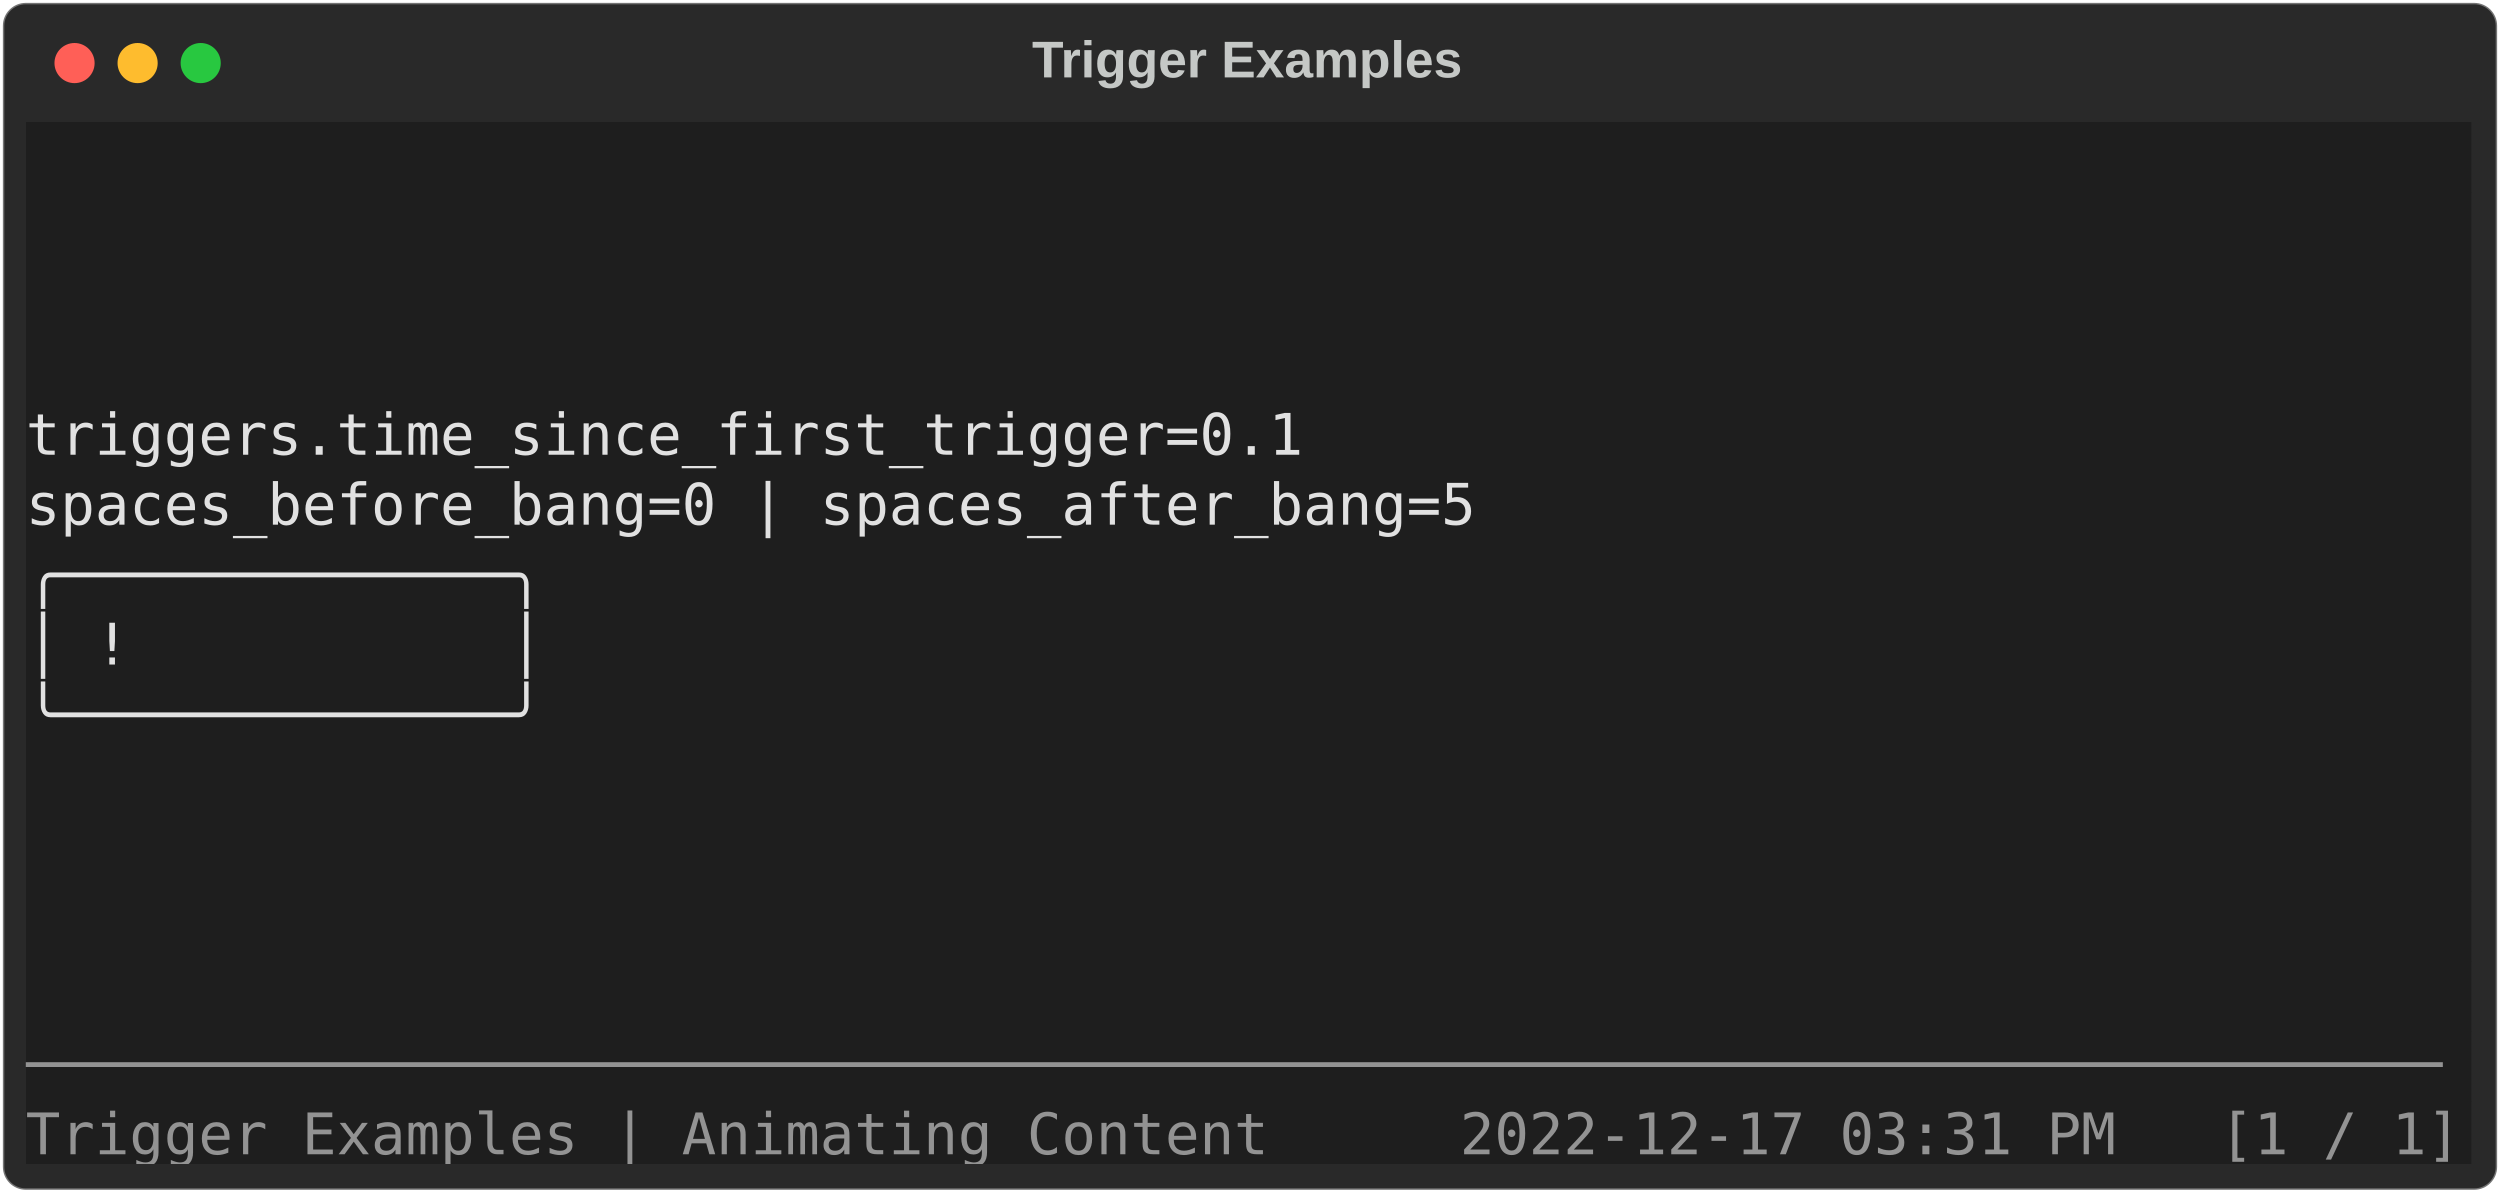
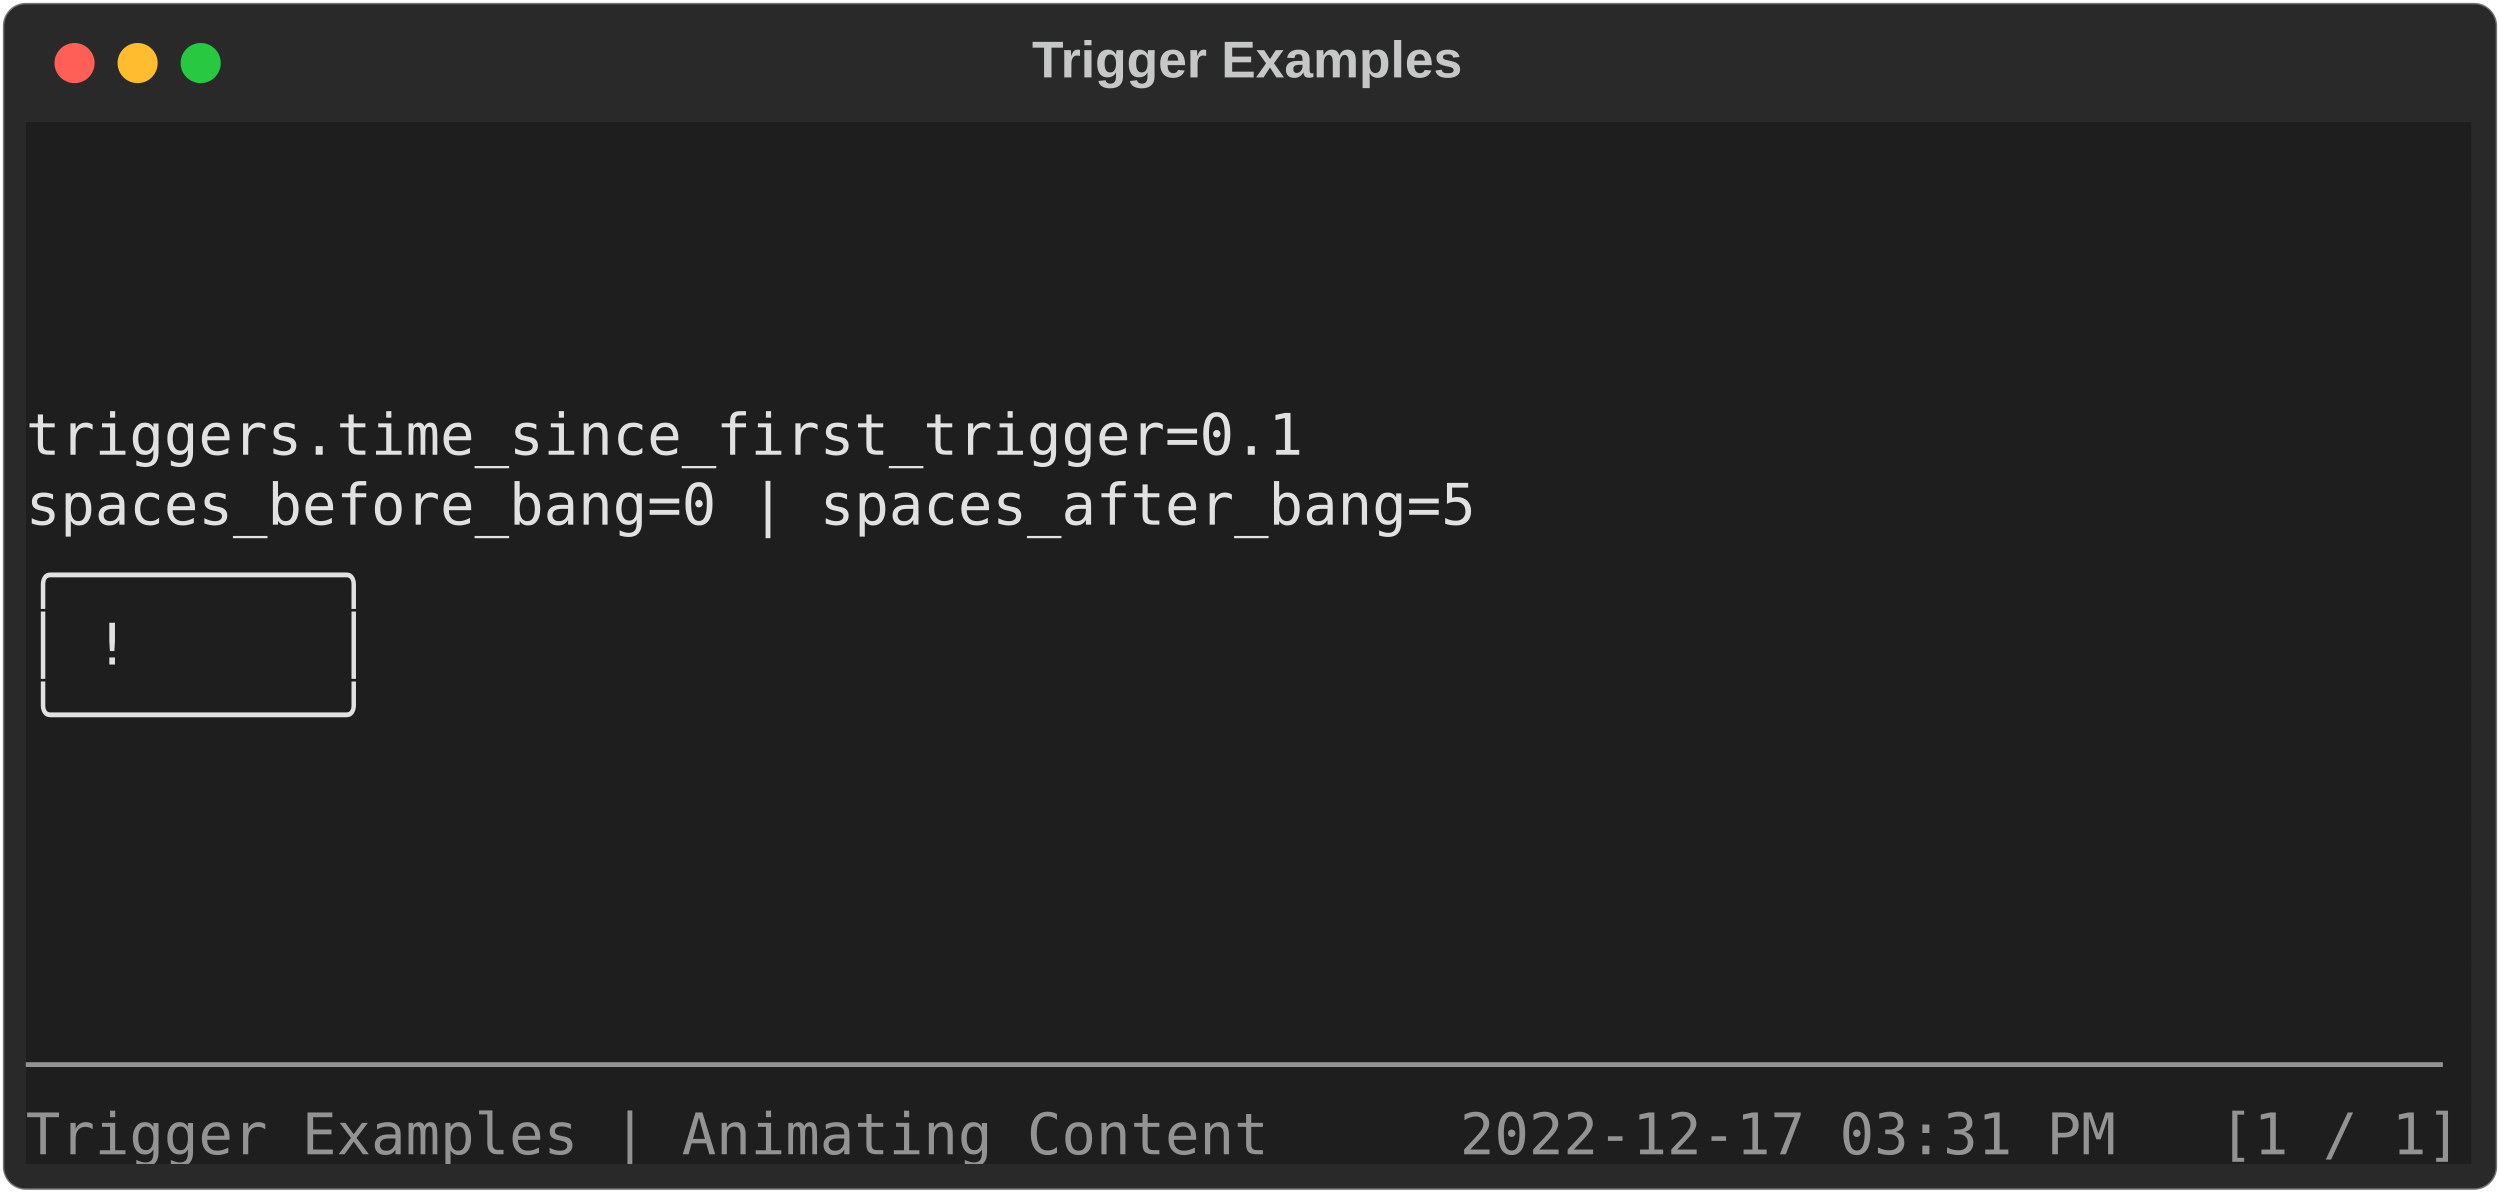
<svg xmlns="http://www.w3.org/2000/svg" class="rich-terminal" viewBox="0 0 872 416.0">
  <style>

    @font-face {
        font-family: "Fira Code";
        src: local("FiraCode-Regular"),
                url("https://cdnjs.cloudflare.com/ajax/libs/firacode/6.2.0/woff2/FiraCode-Regular.woff2") format("woff2"),
                url("https://cdnjs.cloudflare.com/ajax/libs/firacode/6.2.0/woff/FiraCode-Regular.woff") format("woff");
        font-style: normal;
        font-weight: 400;
    }
    @font-face {
        font-family: "Fira Code";
        src: local("FiraCode-Bold"),
                url("https://cdnjs.cloudflare.com/ajax/libs/firacode/6.2.0/woff2/FiraCode-Bold.woff2") format("woff2"),
                url("https://cdnjs.cloudflare.com/ajax/libs/firacode/6.2.0/woff/FiraCode-Bold.woff") format("woff");
        font-style: bold;
        font-weight: 700;
    }

    .spieldocs-matrix {
        font-family: Fira Code, monospace;
        font-size: 20px;
        line-height: 24.4px;
        font-variant-east-asian: full-width;
    }

    .spieldocs-title {
        font-size: 18px;
        font-weight: bold;
        font-family: arial;
    }

    .spieldocs-r1 { fill: #e1e1e1 }
.spieldocs-r2 { fill: #c5c8c6 }
.spieldocs-r3 { fill: #939393 }
.spieldocs-r4 { fill: #e1e1e1;font-weight: bold }
    </style>
  <defs>
    <clipPath id="spieldocs-clip-terminal">
      <rect x="0" y="0" width="853.0" height="365.0" />
    </clipPath>
    <clipPath id="spieldocs-line-0">
      <rect x="0" y="1.5" width="854" height="24.65" />
    </clipPath>
    <clipPath id="spieldocs-line-1">
      <rect x="0" y="25.9" width="854" height="24.65" />
    </clipPath>
    <clipPath id="spieldocs-line-2">
      <rect x="0" y="50.3" width="854" height="24.65" />
    </clipPath>
    <clipPath id="spieldocs-line-3">
      <rect x="0" y="74.7" width="854" height="24.65" />
    </clipPath>
    <clipPath id="spieldocs-line-4">
      <rect x="0" y="99.1" width="854" height="24.65" />
    </clipPath>
    <clipPath id="spieldocs-line-5">
      <rect x="0" y="123.5" width="854" height="24.65" />
    </clipPath>
    <clipPath id="spieldocs-line-6">
      <rect x="0" y="147.9" width="854" height="24.65" />
    </clipPath>
    <clipPath id="spieldocs-line-7">
      <rect x="0" y="172.3" width="854" height="24.65" />
    </clipPath>
    <clipPath id="spieldocs-line-8">
      <rect x="0" y="196.7" width="854" height="24.65" />
    </clipPath>
    <clipPath id="spieldocs-line-9">
      <rect x="0" y="221.1" width="854" height="24.65" />
    </clipPath>
    <clipPath id="spieldocs-line-10">
      <rect x="0" y="245.5" width="854" height="24.65" />
    </clipPath>
    <clipPath id="spieldocs-line-11">
      <rect x="0" y="269.9" width="854" height="24.65" />
    </clipPath>
    <clipPath id="spieldocs-line-12">
      <rect x="0" y="294.3" width="854" height="24.65" />
    </clipPath>
    <clipPath id="spieldocs-line-13">
      <rect x="0" y="318.7" width="854" height="24.65" />
    </clipPath>
  </defs>
  <rect fill="#292929" stroke="rgba(255,255,255,0.35)" stroke-width="1" x="1" y="1" width="870" height="414" rx="8" />
  <text class="spieldocs-title" fill="#c5c8c6" text-anchor="middle" x="435" y="27">Trigger Examples</text>
  <g transform="translate(26,22)">
    <circle cx="0" cy="0" r="7" fill="#ff5f57" />
    <circle cx="22" cy="0" r="7" fill="#febc2e" />
    <circle cx="44" cy="0" r="7" fill="#28c840" />
  </g>
  <g transform="translate(9, 41)" clip-path="url(#spieldocs-clip-terminal)">
    <rect fill="#1e1e1e" x="0" y="1.5" width="854" height="24.65" shape-rendering="crispEdges" />
    <rect fill="#1e1e1e" x="0" y="25.9" width="854" height="24.65" shape-rendering="crispEdges" />
    <rect fill="#1e1e1e" x="0" y="50.3" width="854" height="24.65" shape-rendering="crispEdges" />
    <rect fill="#1e1e1e" x="0" y="74.7" width="854" height="24.65" shape-rendering="crispEdges" />
    <rect fill="#1e1e1e" x="0" y="99.1" width="854" height="24.65" shape-rendering="crispEdges" />
    <rect fill="#1e1e1e" x="0" y="123.5" width="854" height="24.65" shape-rendering="crispEdges" />
    <rect fill="#1e1e1e" x="0" y="147.9" width="854" height="24.65" shape-rendering="crispEdges" />
    <rect fill="#1e1e1e" x="0" y="172.3" width="854" height="24.65" shape-rendering="crispEdges" />
    <rect fill="#1e1e1e" x="0" y="196.7" width="854" height="24.65" shape-rendering="crispEdges" />
    <rect fill="#1e1e1e" x="0" y="221.1" width="854" height="24.65" shape-rendering="crispEdges" />
    <rect fill="#1e1e1e" x="0" y="245.5" width="854" height="24.65" shape-rendering="crispEdges" />
    <rect fill="#1e1e1e" x="0" y="269.9" width="854" height="24.65" shape-rendering="crispEdges" />
    <rect fill="#1e1e1e" x="0" y="294.3" width="854" height="24.65" shape-rendering="crispEdges" />
    <rect fill="#1e1e1e" x="0" y="318.7" width="854" height="24.65" shape-rendering="crispEdges" />
    <rect fill="#1e1e1e" x="0" y="343.1" width="475.8" height="24.65" shape-rendering="crispEdges" />
    <rect fill="#1e1e1e" x="475.8" y="343.1" width="24.4" height="24.65" shape-rendering="crispEdges" />
    <rect fill="#1e1e1e" x="500.2" y="343.1" width="353.8" height="24.65" shape-rendering="crispEdges" />
    <g class="spieldocs-matrix">
      <text class="spieldocs-r2" x="854" y="20" textLength="12.2" clip-path="url(#spieldocs-line-0)">
</text>
      <text class="spieldocs-r2" x="854" y="44.4" textLength="12.2" clip-path="url(#spieldocs-line-1)">
</text>
      <text class="spieldocs-r2" x="854" y="68.8" textLength="12.2" clip-path="url(#spieldocs-line-2)">
</text>
      <text class="spieldocs-r2" x="854" y="93.2" textLength="12.2" clip-path="url(#spieldocs-line-3)">
</text>
      <text class="spieldocs-r1" x="0" y="117.6" textLength="854" clip-path="url(#spieldocs-line-4)">                triggers.time_since_first_trigger=0.1                 </text>
      <text class="spieldocs-r2" x="854" y="117.6" textLength="12.2" clip-path="url(#spieldocs-line-4)">
</text>
      <text class="spieldocs-r1" x="0" y="142" textLength="854" clip-path="url(#spieldocs-line-5)">              spaces_before_bang=0 | spaces_after_bang=5              </text>
      <text class="spieldocs-r2" x="854" y="142" textLength="12.2" clip-path="url(#spieldocs-line-5)">
</text>
-       <text class="spieldocs-r1" x="0" y="166.4" textLength="854" clip-path="url(#spieldocs-line-6)">                           ╭─────────────╮                            </text>
+       <text class="spieldocs-r1" x="0" y="166.4" textLength="854" clip-path="url(#spieldocs-line-6)">                              ╭────────╮                              </text>
      <text class="spieldocs-r2" x="854" y="166.4" textLength="12.2" clip-path="url(#spieldocs-line-6)">
</text>
-       <text class="spieldocs-r1" x="0" y="190.8" textLength="854" clip-path="url(#spieldocs-line-7)">                           │ !           │                            </text>
+       <text class="spieldocs-r1" x="0" y="190.8" textLength="854" clip-path="url(#spieldocs-line-7)">                              │ !      │                              </text>
      <text class="spieldocs-r2" x="854" y="190.8" textLength="12.2" clip-path="url(#spieldocs-line-7)">
</text>
-       <text class="spieldocs-r1" x="0" y="215.2" textLength="854" clip-path="url(#spieldocs-line-8)">                           ╰─────────────╯                            </text>
+       <text class="spieldocs-r1" x="0" y="215.2" textLength="854" clip-path="url(#spieldocs-line-8)">                              ╰────────╯                              </text>
      <text class="spieldocs-r2" x="854" y="215.2" textLength="12.2" clip-path="url(#spieldocs-line-8)">
</text>
      <text class="spieldocs-r2" x="854" y="239.6" textLength="12.2" clip-path="url(#spieldocs-line-9)">
</text>
      <text class="spieldocs-r2" x="854" y="264" textLength="12.2" clip-path="url(#spieldocs-line-10)">
</text>
      <text class="spieldocs-r2" x="854" y="288.4" textLength="12.2" clip-path="url(#spieldocs-line-11)">
</text>
      <text class="spieldocs-r2" x="854" y="312.8" textLength="12.2" clip-path="url(#spieldocs-line-12)">
</text>
      <text class="spieldocs-r3" x="0" y="337.2" textLength="854" clip-path="url(#spieldocs-line-13)">──────────────────────────────────────────────────────────────────────</text>
      <text class="spieldocs-r2" x="854" y="337.2" textLength="12.2" clip-path="url(#spieldocs-line-13)">
</text>
      <text class="spieldocs-r3" x="0" y="361.6" textLength="475.8" clip-path="url(#spieldocs-line-14)">Trigger Examples | Animating Content   </text>
      <text class="spieldocs-r3" x="500.2" y="361.6" textLength="353.8" clip-path="url(#spieldocs-line-14)">2022-12-17 03:31 PM   [1 / 1]</text>
    </g>
  </g>
</svg>
